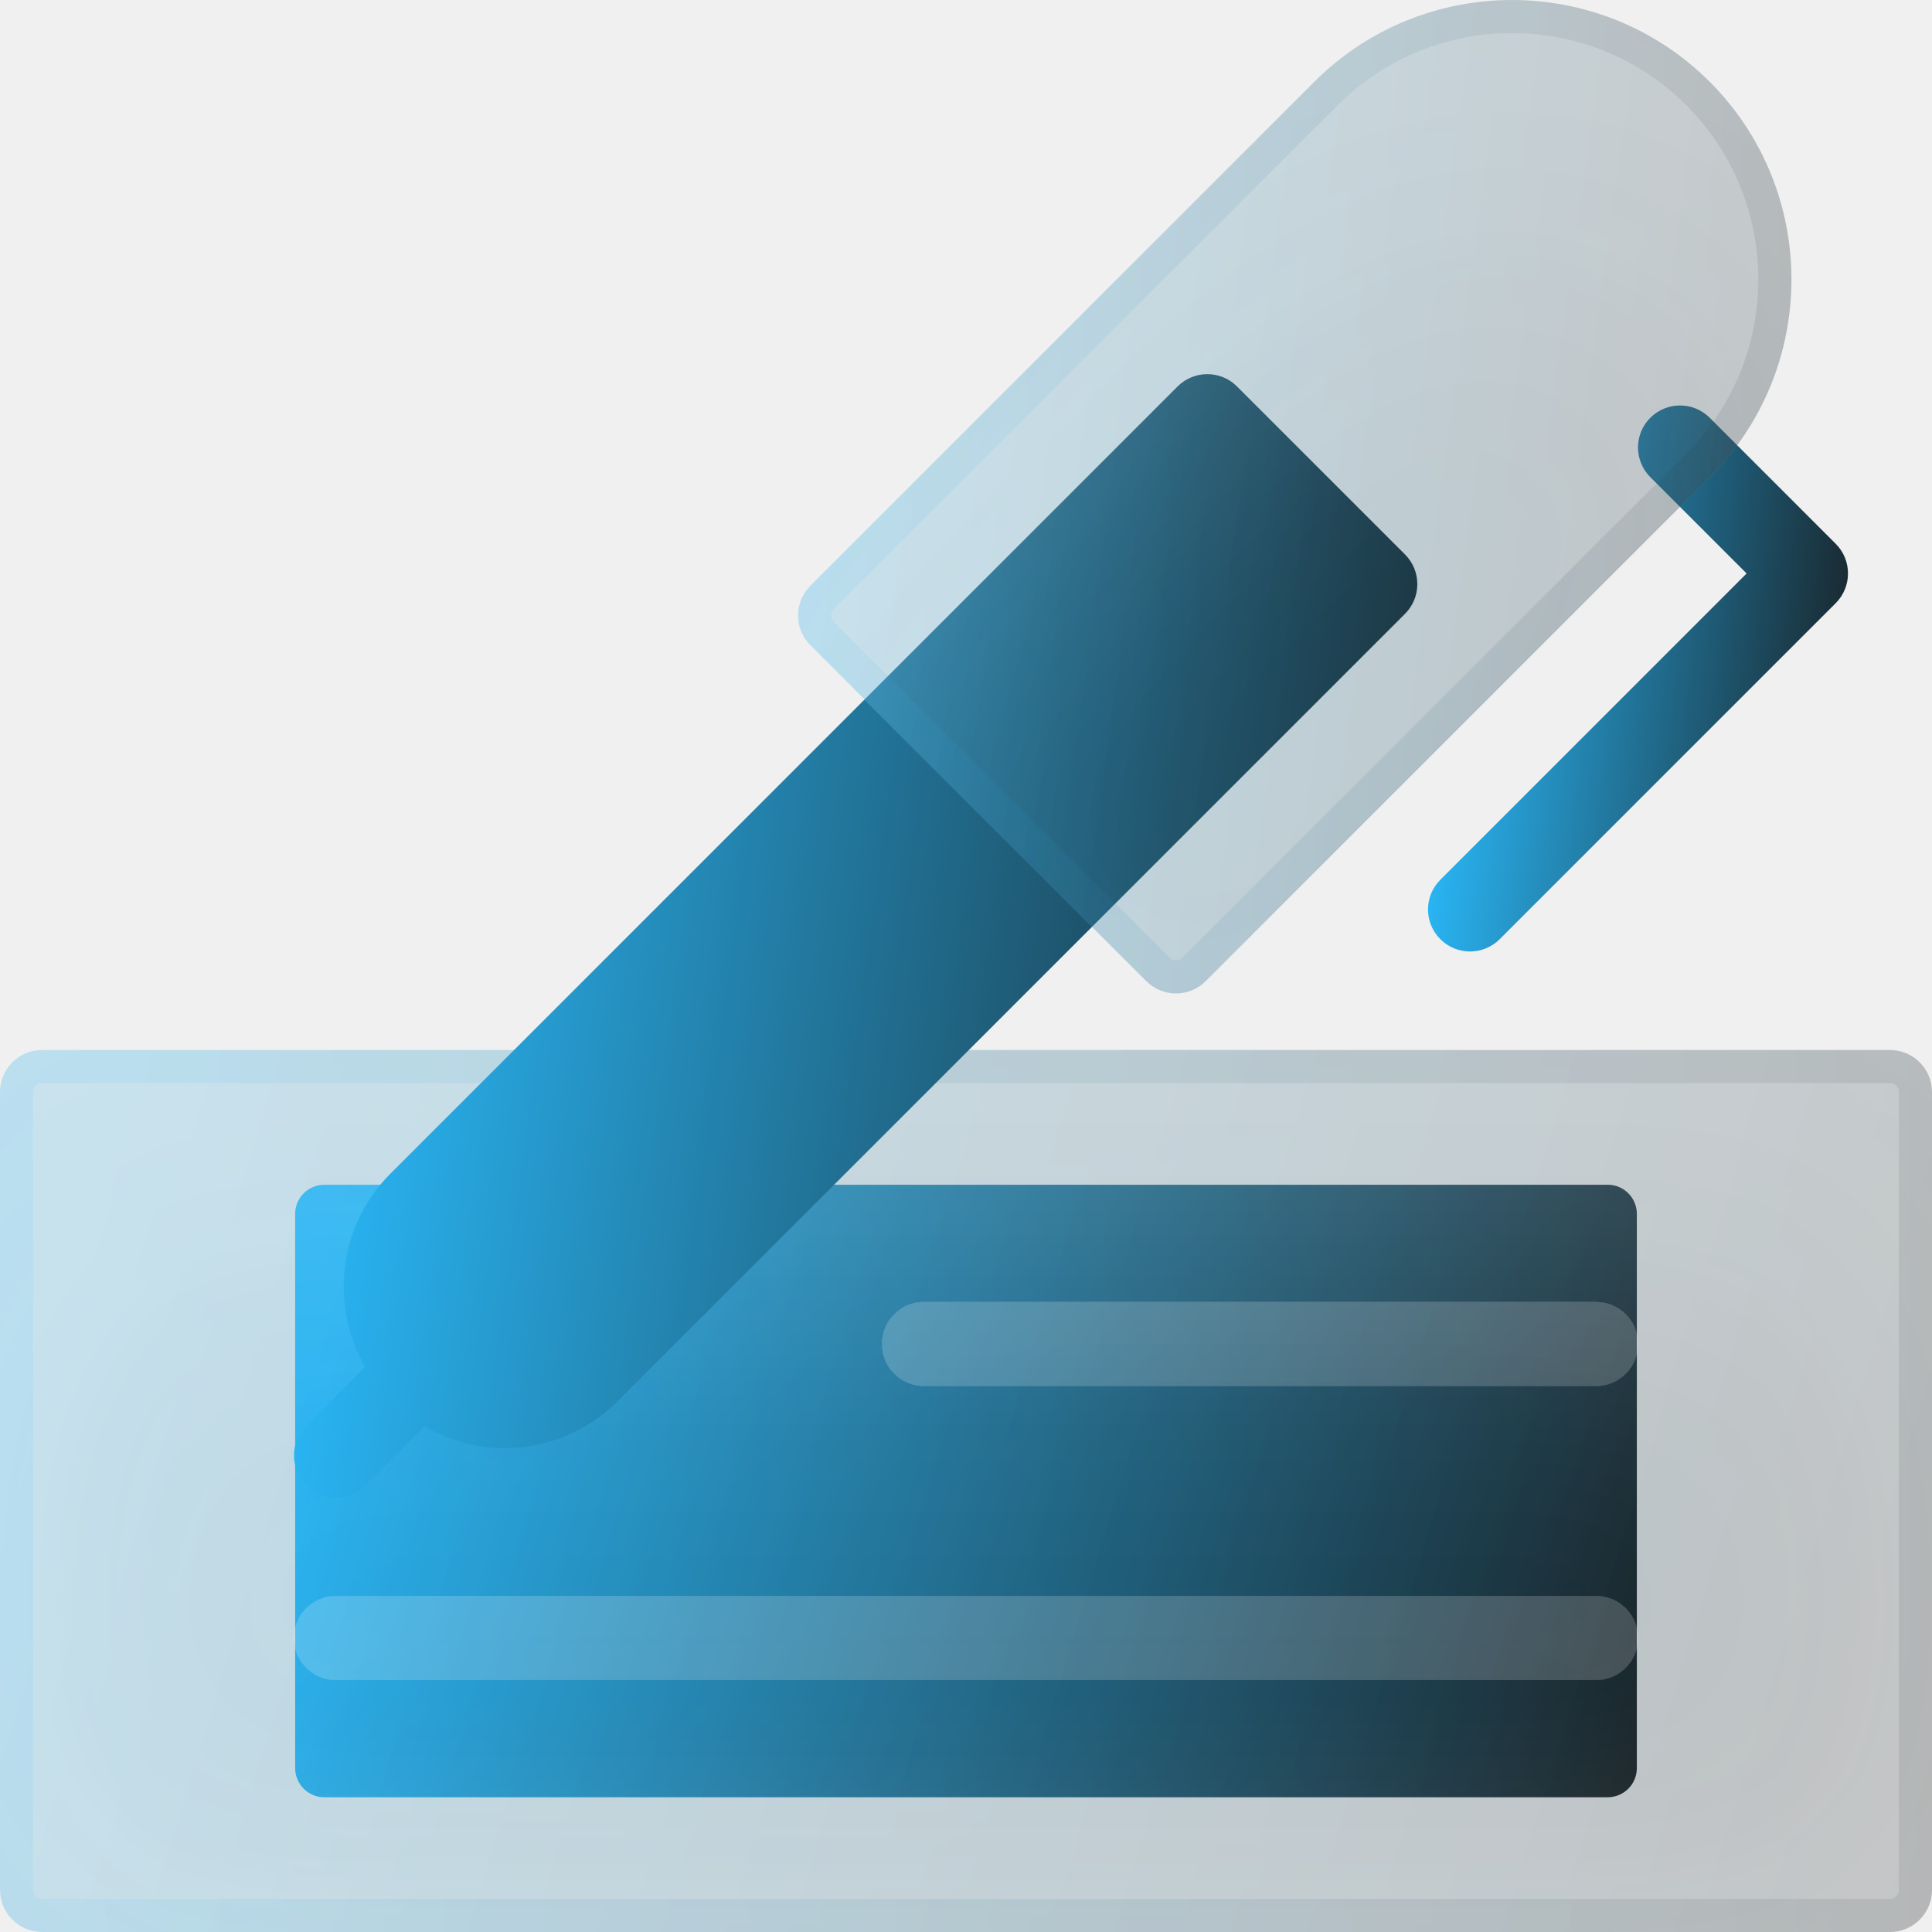
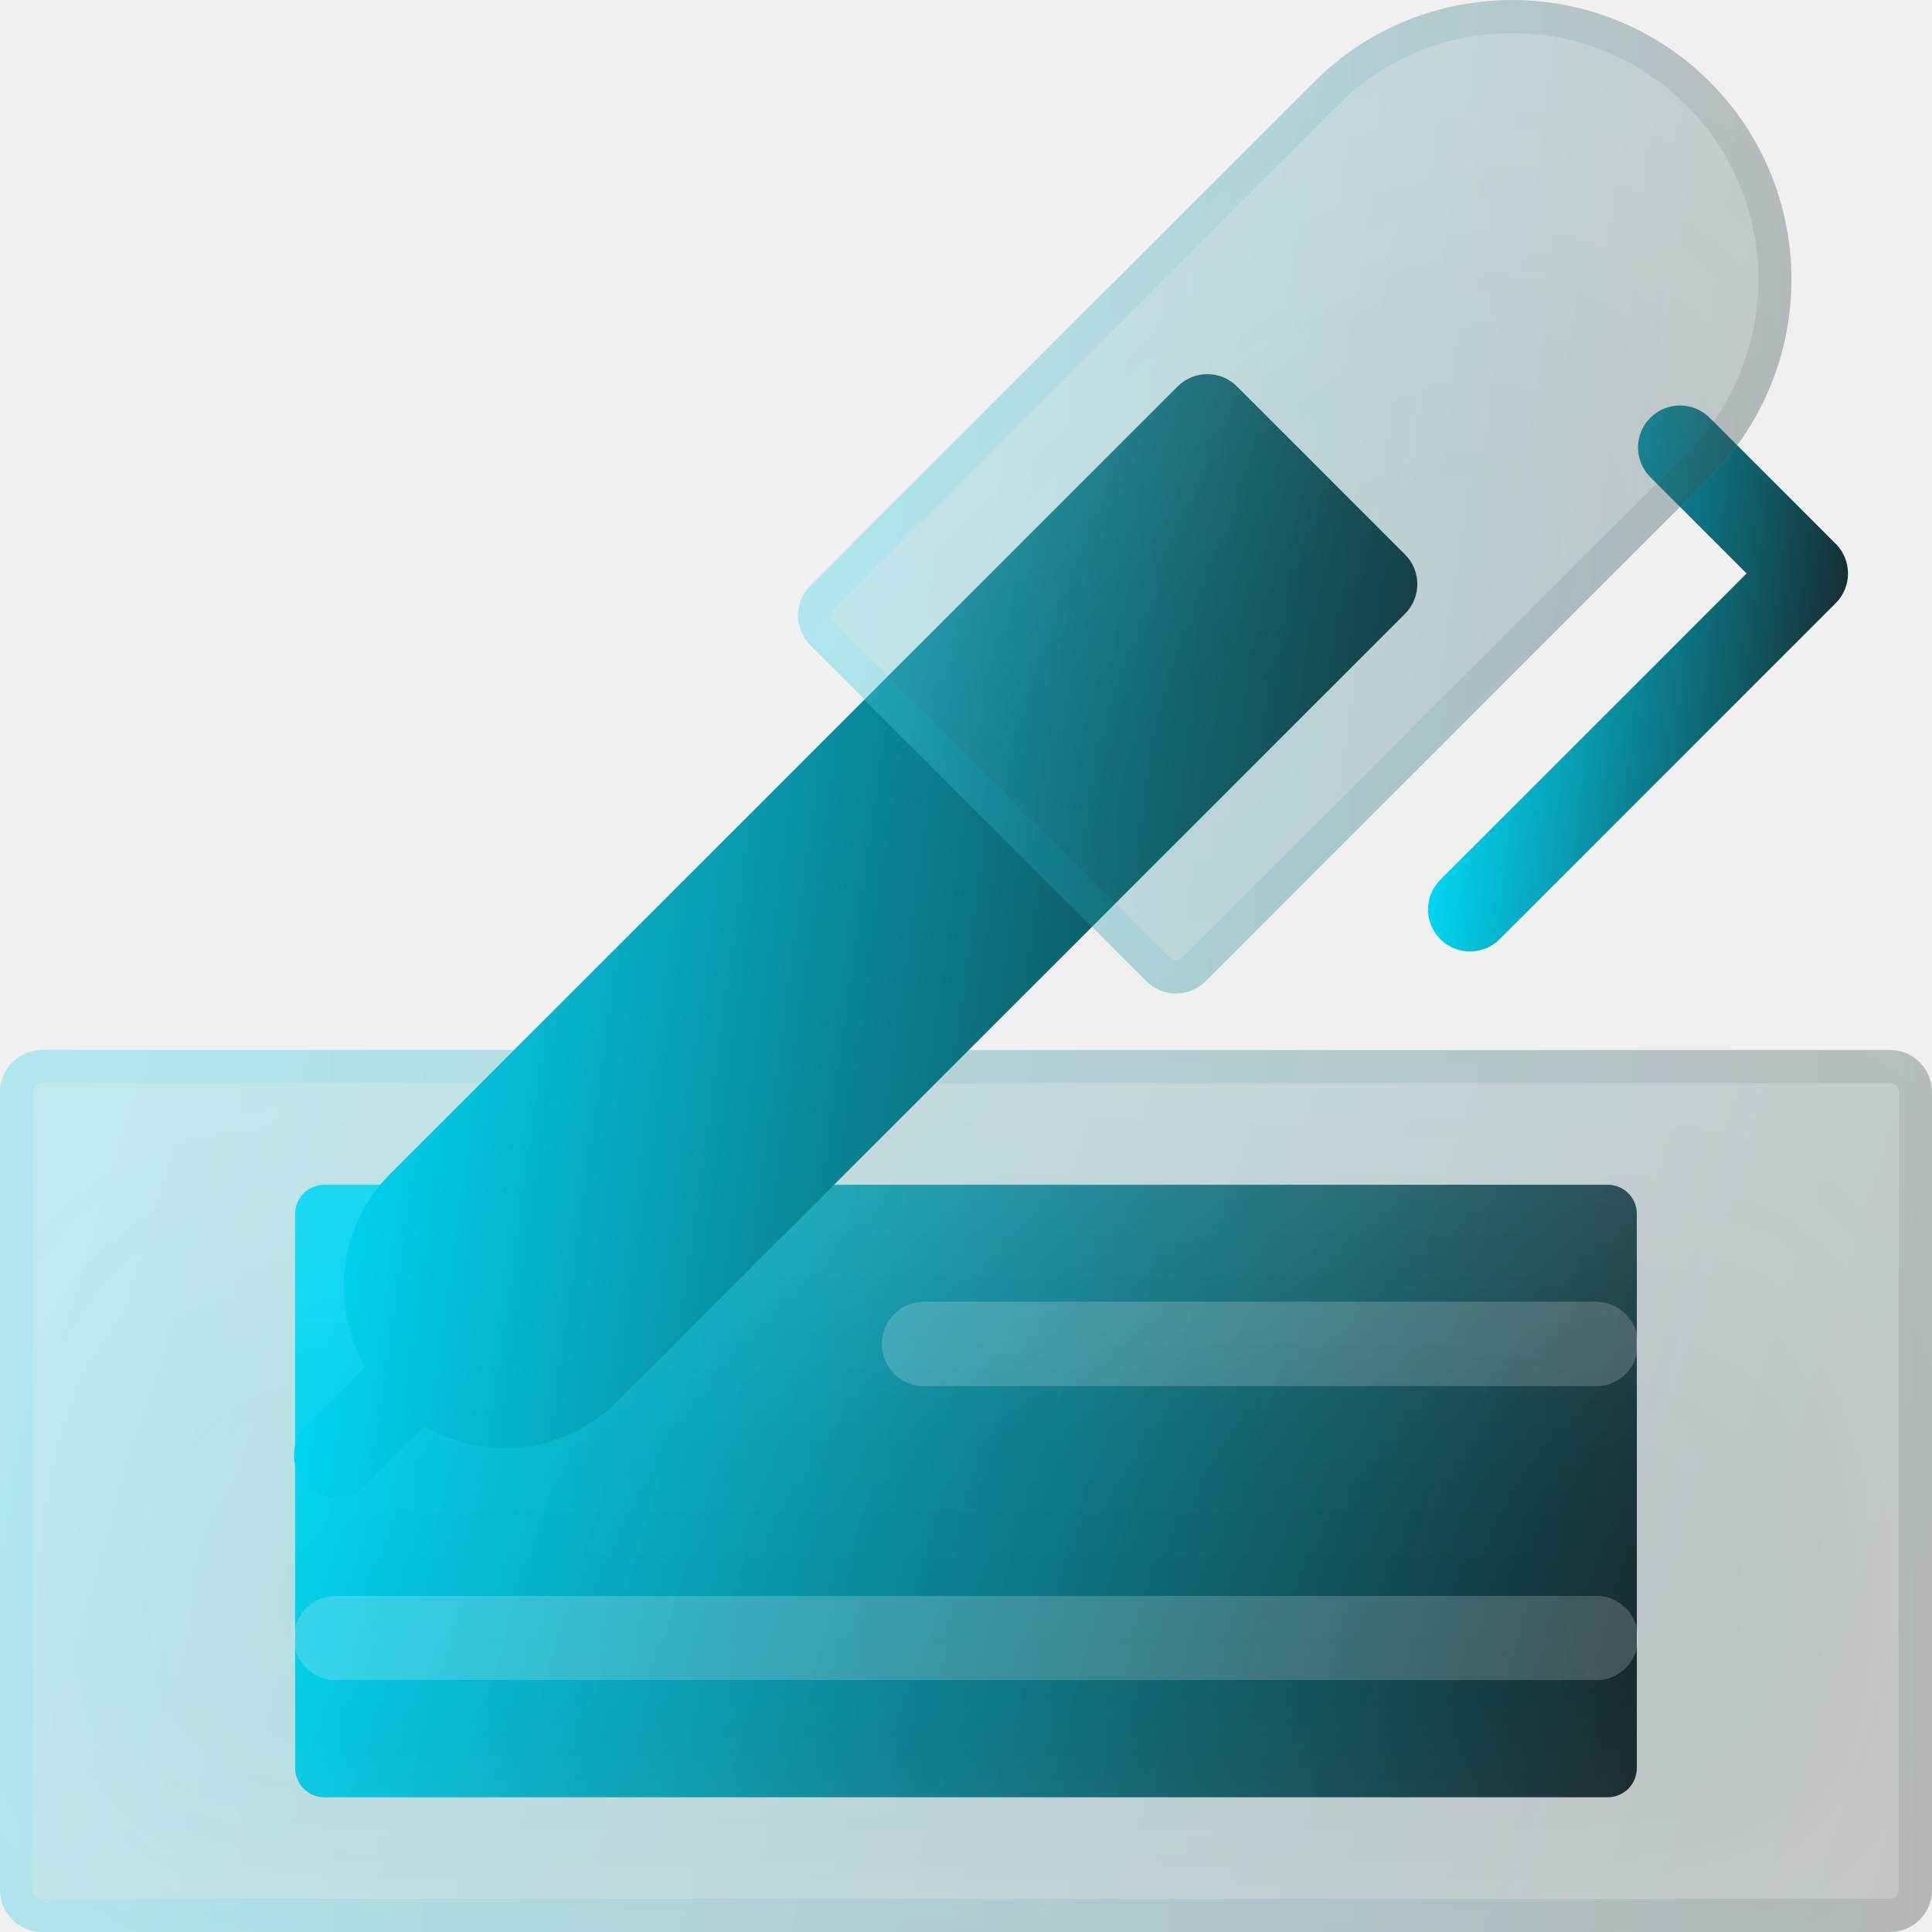
<svg xmlns="http://www.w3.org/2000/svg" width="70" height="70" viewBox="0 0 70 70" fill="none">
  <path d="M58.249 65.118H11.751C11.167 65.118 10.694 64.645 10.694 64.061V43.982C10.694 43.398 11.167 42.925 11.751 42.925H58.249C58.833 42.925 59.306 43.398 59.306 43.982V64.061C59.306 64.645 58.833 65.118 58.249 65.118Z" fill="url(#paint0_linear_1193_4229)" />
  <g filter="url(#filter0_bi_1193_4229)">
    <path d="M68.478 70H1.522C0.681 70 0 69.319 0 68.478V39.565C0 38.724 0.681 38.043 1.522 38.043H68.478C69.319 38.043 70 38.724 70 39.565V68.478C70 69.319 69.319 70 68.478 70Z" fill="#1D1D1D" fill-opacity="0.05" />
    <path d="M68.478 70H1.522C0.681 70 0 69.319 0 68.478V39.565C0 38.724 0.681 38.043 1.522 38.043H68.478C69.319 38.043 70 38.724 70 39.565V68.478C70 69.319 69.319 70 68.478 70Z" fill="url(#paint1_linear_1193_4229)" fill-opacity="0.2" />
    <path d="M68.478 69.4H1.522C1.013 69.4 0.6 68.988 0.6 68.478V39.565C0.6 39.056 1.013 38.643 1.522 38.643H68.478C68.987 38.643 69.4 39.056 69.4 39.565V68.478C69.4 68.988 68.987 69.4 68.478 69.4Z" stroke="url(#paint2_linear_1193_4229)" stroke-opacity="0.1" stroke-width="1.2" />
  </g>
  <g filter="url(#filter1_i_1193_4229)">
    <path d="M57.826 50.217H33.478C32.638 50.217 31.956 49.536 31.956 48.695C31.956 47.854 32.638 47.174 33.478 47.174H57.826C58.666 47.174 59.348 47.854 59.348 48.695C59.348 49.536 58.666 50.217 57.826 50.217Z" fill="white" fill-opacity="0.1" />
  </g>
  <g filter="url(#filter2_i_1193_4229)">
    <path d="M57.826 60.87H12.174C11.334 60.87 10.652 60.189 10.652 59.348C10.652 58.507 11.334 57.826 12.174 57.826H57.826C58.667 57.826 59.348 58.507 59.348 59.348C59.348 60.189 58.667 60.87 57.826 60.87Z" fill="white" fill-opacity="0.1" />
  </g>
  <path d="M50.906 20.089L44.819 14.002C44.225 13.407 43.262 13.407 42.667 14.002L14.142 42.528C12.245 44.425 11.955 47.306 13.226 49.53L11.098 51.658C10.504 52.252 10.504 53.215 11.098 53.81C11.395 54.107 11.785 54.256 12.174 54.256C12.563 54.256 12.953 54.107 13.25 53.81L15.378 51.682C16.27 52.192 17.261 52.47 18.261 52.47C19.753 52.47 21.245 51.903 22.38 50.767L50.906 22.24C51.501 21.646 51.501 20.683 50.906 20.089Z" fill="url(#paint3_linear_1193_4229)" />
  <path d="M53.261 34.474C52.872 34.474 52.482 34.325 52.185 34.028C51.591 33.433 51.591 32.47 52.185 31.876L63.283 20.778L59.794 17.288C59.199 16.694 59.199 15.731 59.794 15.137C60.388 14.542 61.351 14.542 61.946 15.137L66.511 19.702C67.105 20.296 67.105 21.259 66.511 21.854L54.337 34.028C54.04 34.325 53.65 34.474 53.261 34.474Z" fill="url(#paint4_linear_1193_4229)" />
  <g filter="url(#filter3_bi_1193_4229)">
    <path d="M61.946 2.962C57.995 -0.987 51.57 -0.987 47.62 2.962L29.359 21.223C28.765 21.818 28.765 22.781 29.359 23.375L41.533 35.549C41.83 35.846 42.219 35.995 42.609 35.995C42.998 35.995 43.387 35.846 43.685 35.549L61.946 17.288C65.895 13.339 65.895 6.912 61.946 2.962Z" fill="#1D1D1D" fill-opacity="0.05" />
    <path d="M61.946 2.962C57.995 -0.987 51.57 -0.987 47.62 2.962L29.359 21.223C28.765 21.818 28.765 22.781 29.359 23.375L41.533 35.549C41.83 35.846 42.219 35.995 42.609 35.995C42.998 35.995 43.387 35.846 43.685 35.549L61.946 17.288C65.895 13.339 65.895 6.912 61.946 2.962Z" fill="url(#paint5_linear_1193_4229)" fill-opacity="0.2" />
    <path d="M61.521 3.387L61.521 3.387C65.237 7.102 65.237 13.149 61.521 16.864L61.521 16.864L43.26 35.125C43.08 35.305 42.845 35.395 42.609 35.395C42.372 35.395 42.137 35.305 41.957 35.125L29.783 22.951C29.423 22.591 29.423 22.008 29.783 21.648L48.044 3.387C51.76 -0.329 57.806 -0.329 61.521 3.387Z" stroke="url(#paint6_linear_1193_4229)" stroke-opacity="0.1" stroke-width="1.2" />
  </g>
  <defs>
    <filter id="filter0_bi_1193_4229" x="-24" y="14.043" width="118" height="79.957" filterUnits="userSpaceOnUse" color-interpolation-filters="sRGB">
      <feFlood flood-opacity="0" result="BackgroundImageFix" />
      <feGaussianBlur in="BackgroundImageFix" stdDeviation="12" />
      <feComposite in2="SourceAlpha" operator="in" result="effect1_backgroundBlur_1193_4229" />
      <feBlend mode="normal" in="SourceGraphic" in2="effect1_backgroundBlur_1193_4229" result="shape" />
      <feColorMatrix in="SourceAlpha" type="matrix" values="0 0 0 0 0 0 0 0 0 0 0 0 0 0 0 0 0 0 127 0" result="hardAlpha" />
      <feOffset dy="8" />
      <feGaussianBlur stdDeviation="6" />
      <feComposite in2="hardAlpha" operator="arithmetic" k2="-1" k3="1" />
      <feColorMatrix type="matrix" values="0 0 0 0 1 0 0 0 0 1 0 0 0 0 1 0 0 0 0.15 0" />
      <feBlend mode="normal" in2="shape" result="effect2_innerShadow_1193_4229" />
    </filter>
    <filter id="filter1_i_1193_4229" x="31.956" y="47.174" width="27.391" height="11.043" filterUnits="userSpaceOnUse" color-interpolation-filters="sRGB">
      <feFlood flood-opacity="0" result="BackgroundImageFix" />
      <feBlend mode="normal" in="SourceGraphic" in2="BackgroundImageFix" result="shape" />
      <feColorMatrix in="SourceAlpha" type="matrix" values="0 0 0 0 0 0 0 0 0 0 0 0 0 0 0 0 0 0 127 0" result="hardAlpha" />
      <feOffset dy="8" />
      <feGaussianBlur stdDeviation="4" />
      <feComposite in2="hardAlpha" operator="arithmetic" k2="-1" k3="1" />
      <feColorMatrix type="matrix" values="0 0 0 0 1 0 0 0 0 1 0 0 0 0 1 0 0 0 0.1 0" />
      <feBlend mode="normal" in2="shape" result="effect1_innerShadow_1193_4229" />
    </filter>
    <filter id="filter2_i_1193_4229" x="10.652" y="57.826" width="48.696" height="11.043" filterUnits="userSpaceOnUse" color-interpolation-filters="sRGB">
      <feFlood flood-opacity="0" result="BackgroundImageFix" />
      <feBlend mode="normal" in="SourceGraphic" in2="BackgroundImageFix" result="shape" />
      <feColorMatrix in="SourceAlpha" type="matrix" values="0 0 0 0 0 0 0 0 0 0 0 0 0 0 0 0 0 0 127 0" result="hardAlpha" />
      <feOffset dy="8" />
      <feGaussianBlur stdDeviation="4" />
      <feComposite in2="hardAlpha" operator="arithmetic" k2="-1" k3="1" />
      <feColorMatrix type="matrix" values="0 0 0 0 1 0 0 0 0 1 0 0 0 0 1 0 0 0 0.1 0" />
      <feBlend mode="normal" in2="shape" result="effect1_innerShadow_1193_4229" />
    </filter>
    <filter id="filter3_bi_1193_4229" x="4.913" y="-24" width="83.995" height="83.995" filterUnits="userSpaceOnUse" color-interpolation-filters="sRGB">
      <feFlood flood-opacity="0" result="BackgroundImageFix" />
      <feGaussianBlur in="BackgroundImageFix" stdDeviation="12" />
      <feComposite in2="SourceAlpha" operator="in" result="effect1_backgroundBlur_1193_4229" />
      <feBlend mode="normal" in="SourceGraphic" in2="effect1_backgroundBlur_1193_4229" result="shape" />
      <feColorMatrix in="SourceAlpha" type="matrix" values="0 0 0 0 0 0 0 0 0 0 0 0 0 0 0 0 0 0 127 0" result="hardAlpha" />
      <feOffset dy="8" />
      <feGaussianBlur stdDeviation="6" />
      <feComposite in2="hardAlpha" operator="arithmetic" k2="-1" k3="1" />
      <feColorMatrix type="matrix" values="0 0 0 0 1 0 0 0 0 1 0 0 0 0 1 0 0 0 0.15 0" />
      <feBlend mode="normal" in2="shape" result="effect2_innerShadow_1193_4229" />
    </filter>
    <linearGradient id="paint0_linear_1193_4229" x1="12.719" y1="47.364" x2="62.157" y2="62.404" gradientUnits="userSpaceOnUse">
-       <stop stop-color="#2ABDFF" />
+       <stop stop-color="#00e0ff" />
      <stop offset="1" stop-color="#171717" />
    </linearGradient>
    <linearGradient id="paint1_linear_1193_4229" x1="2.917" y1="44.435" x2="74.105" y2="66.093" gradientUnits="userSpaceOnUse">
-       <stop stop-color="#2ABDFF" />
+       <stop stop-color="#00e0ff" />
      <stop offset="1" stop-color="#171717" />
    </linearGradient>
    <linearGradient id="paint2_linear_1193_4229" x1="2.188" y1="39.496" x2="70" y2="39.496" gradientUnits="userSpaceOnUse">
-       <stop stop-color="#2ABDFF" />
+       <stop stop-color="#00e0ff" />
      <stop offset="1" stop-color="#171717" />
    </linearGradient>
    <linearGradient id="paint3_linear_1193_4229" x1="12.348" y1="21.696" x2="56.714" y2="27.858" gradientUnits="userSpaceOnUse">
-       <stop stop-color="#2ABDFF" />
+       <stop stop-color="#00e0ff" />
      <stop offset="1" stop-color="#171717" />
    </linearGradient>
    <linearGradient id="paint4_linear_1193_4229" x1="52.373" y1="18.647" x2="69.091" y2="20.433" gradientUnits="userSpaceOnUse">
-       <stop stop-color="#2ABDFF" />
+       <stop stop-color="#00e0ff" />
      <stop offset="1" stop-color="#171717" />
    </linearGradient>
    <linearGradient id="paint5_linear_1193_4229" x1="30.413" y1="7.199" x2="69.65" y2="12.649" gradientUnits="userSpaceOnUse">
-       <stop stop-color="#2ABDFF" />
+       <stop stop-color="#00e0ff" />
      <stop offset="1" stop-color="#171717" />
    </linearGradient>
    <linearGradient id="paint6_linear_1193_4229" x1="30.038" y1="1.636" x2="64.908" y2="1.636" gradientUnits="userSpaceOnUse">
-       <stop stop-color="#2ABDFF" />
+       <stop stop-color="#00e0ff" />
      <stop offset="1" stop-color="#171717" />
    </linearGradient>
  </defs>
</svg>
